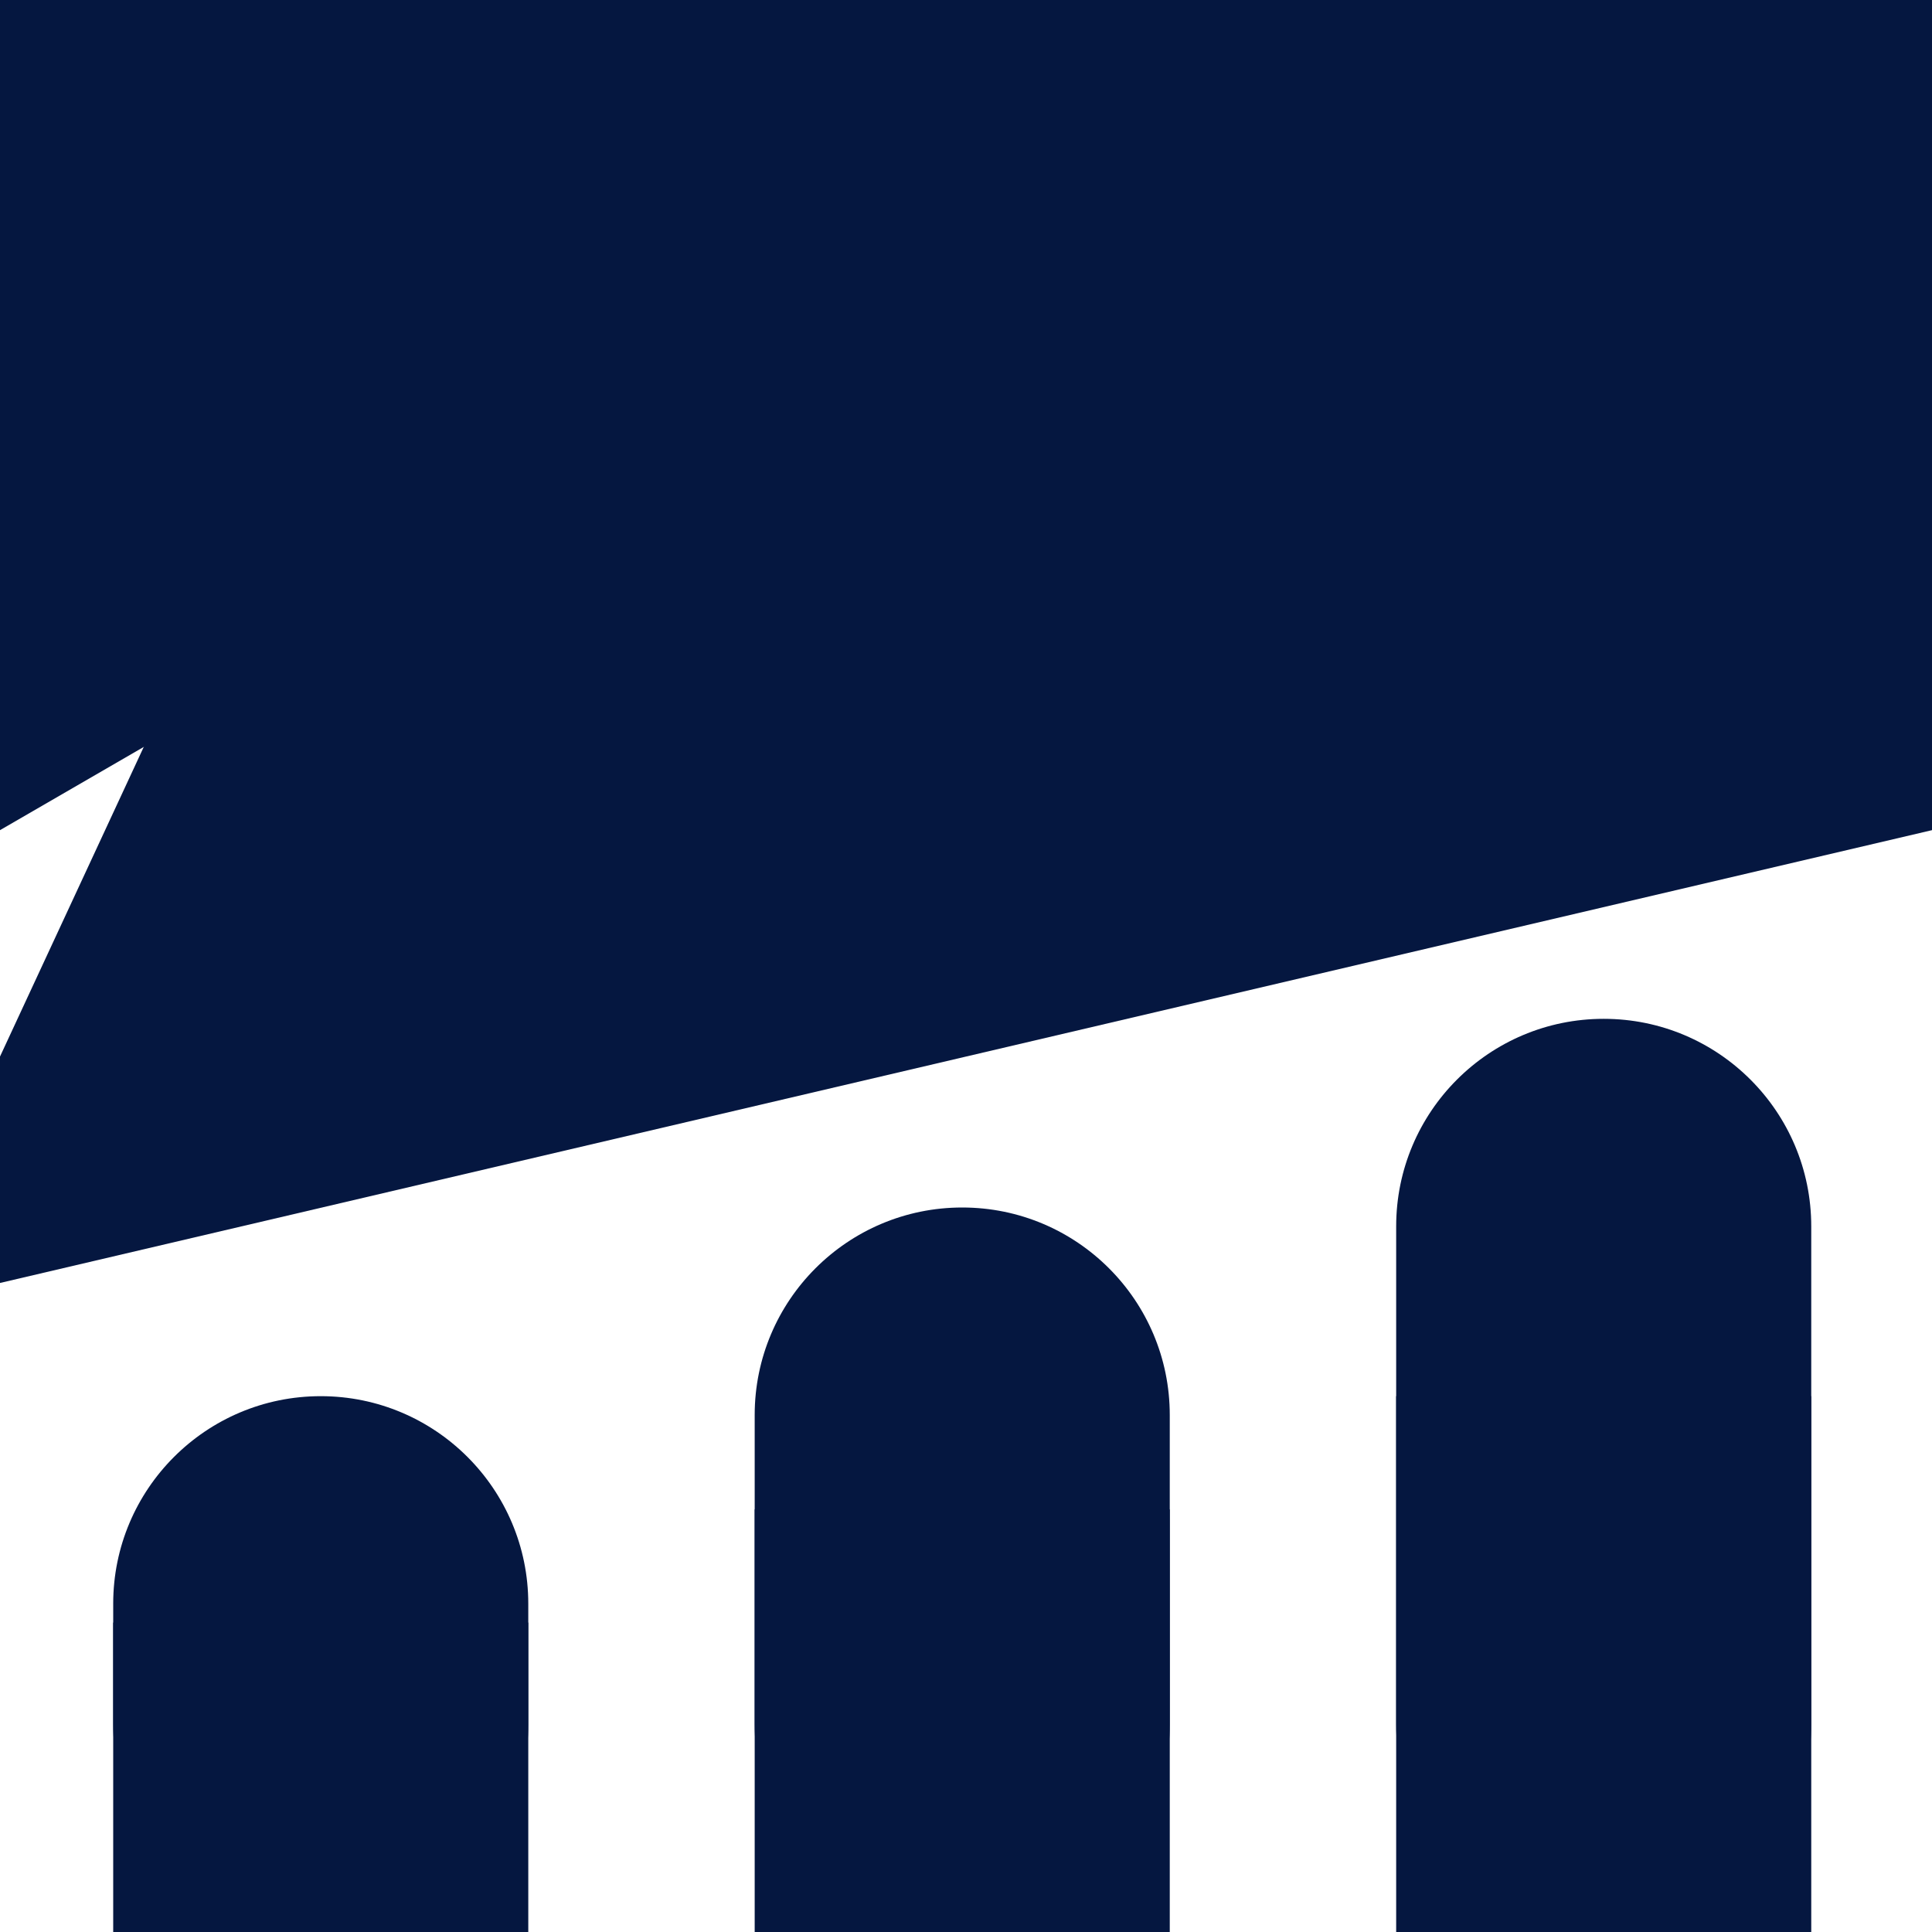
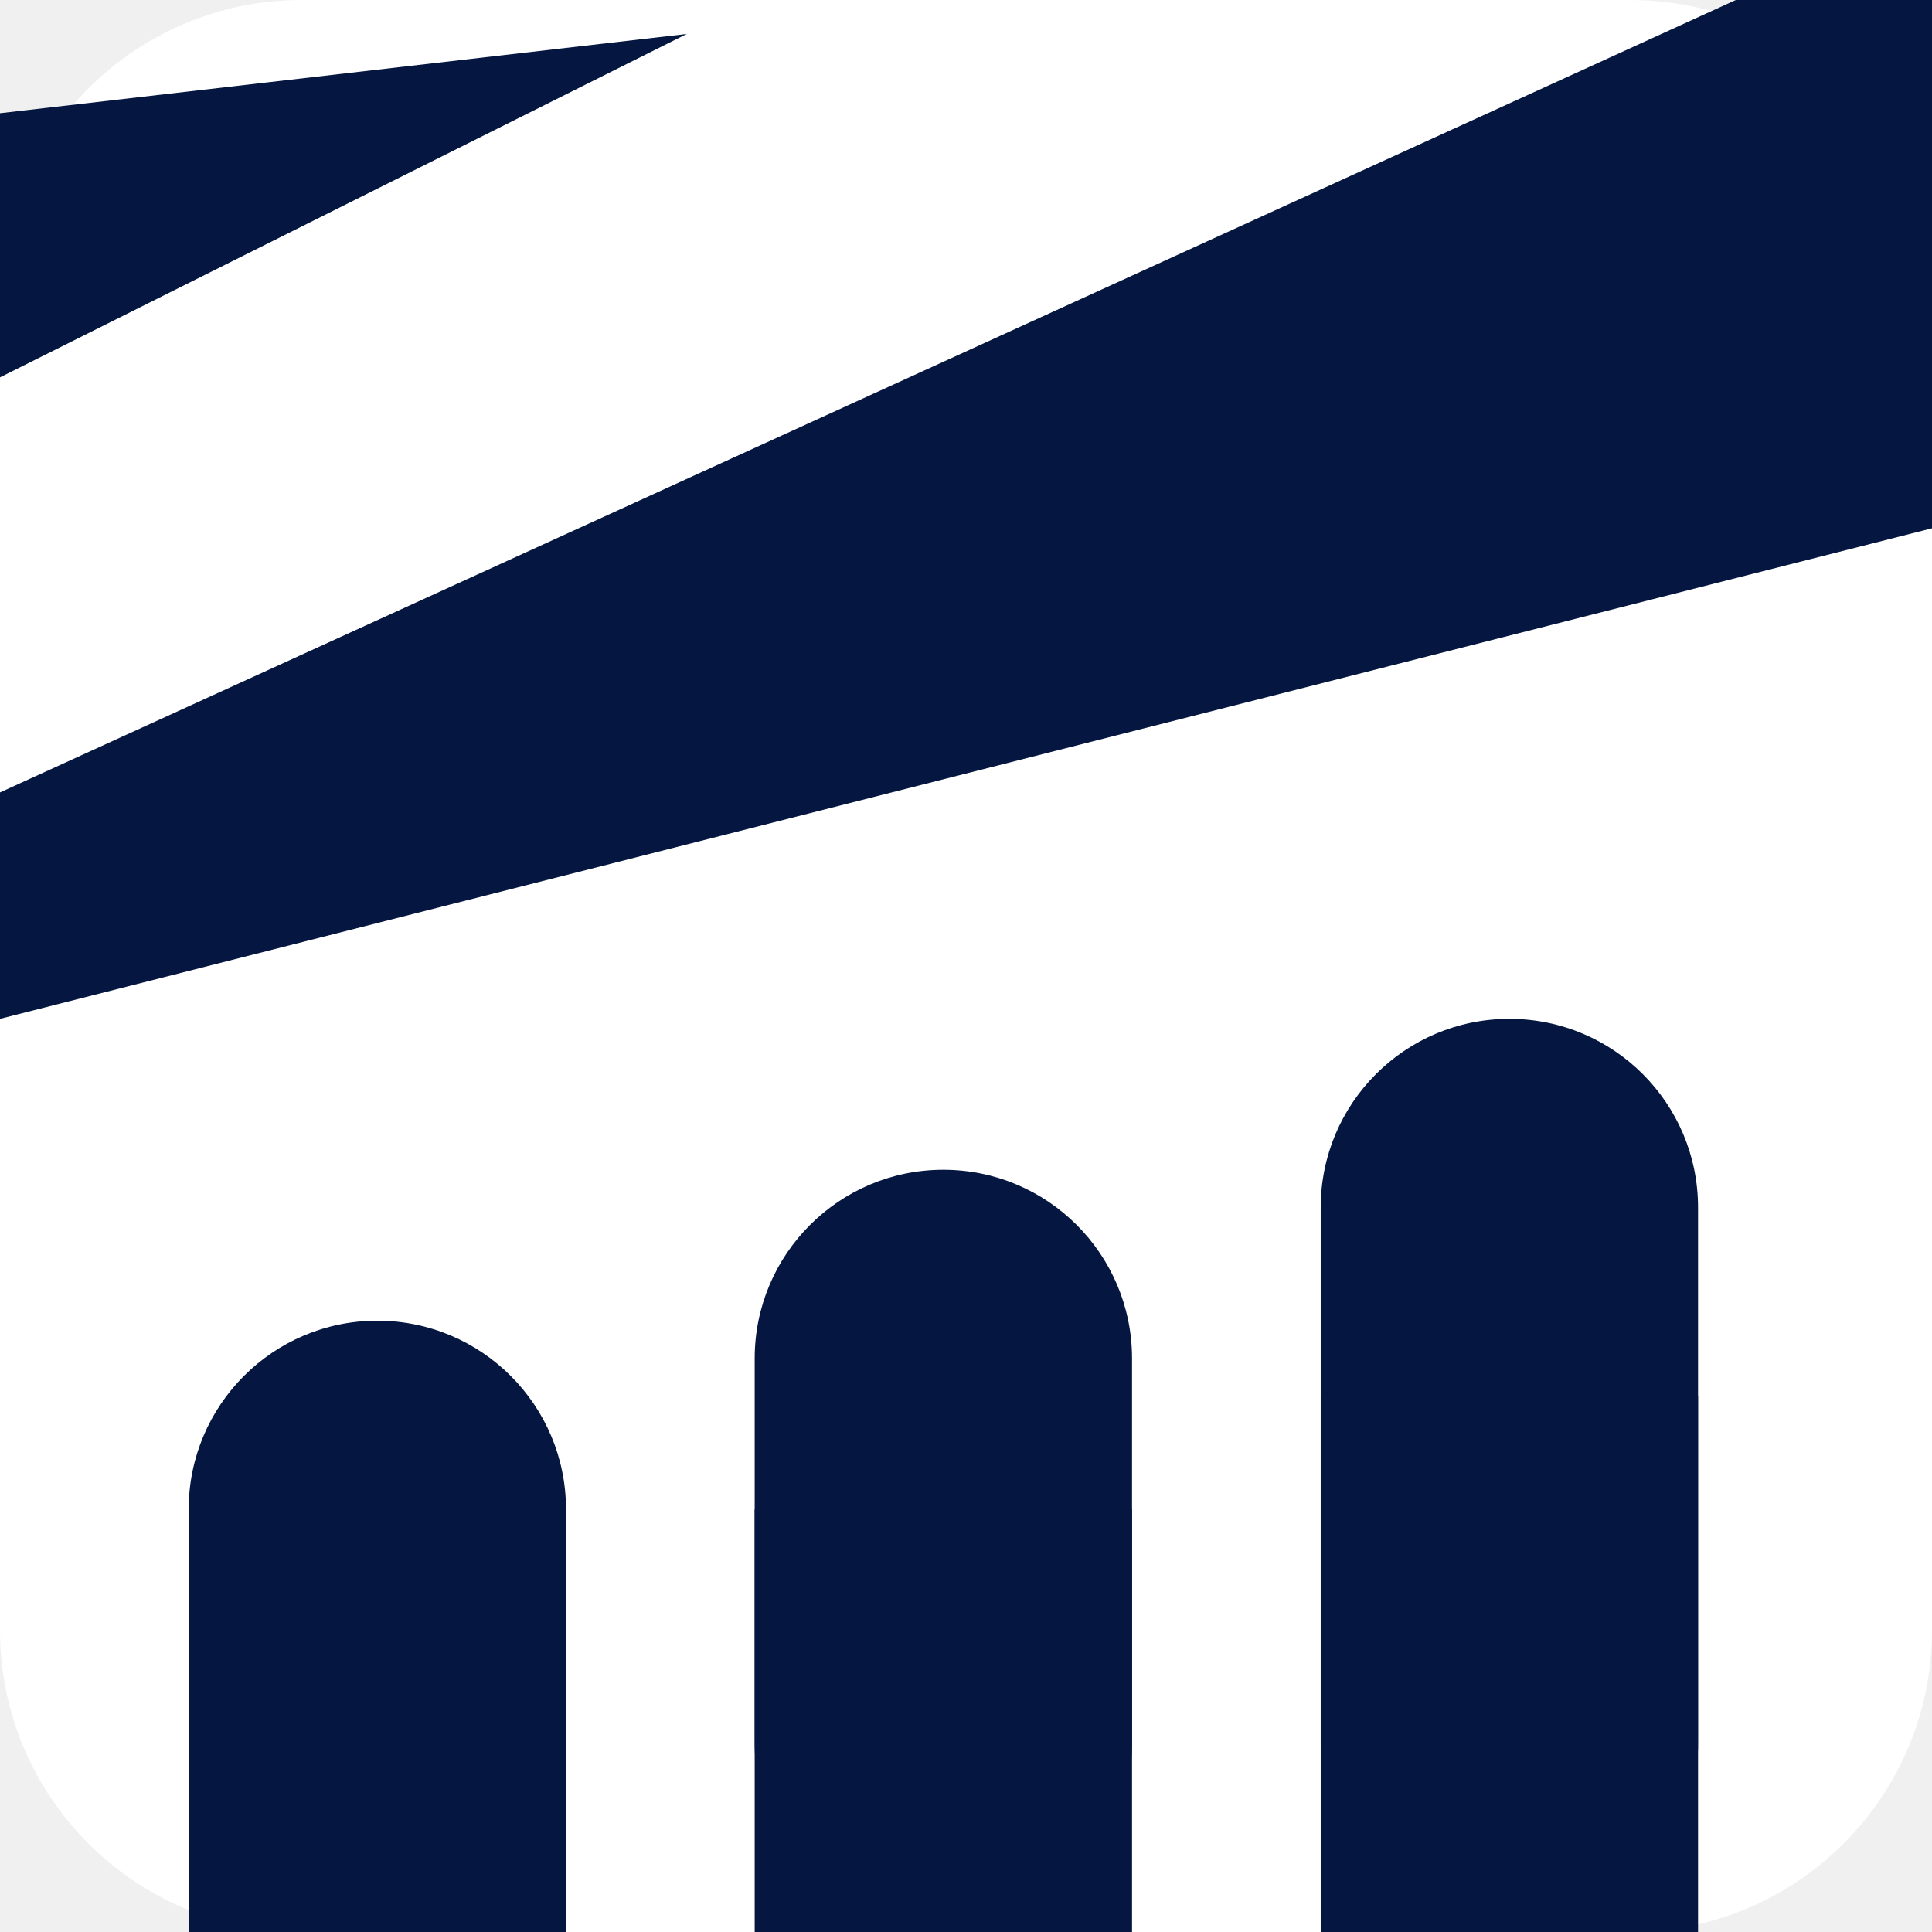
<svg xmlns="http://www.w3.org/2000/svg" viewBox="0 0 512 512">
-   <rect width="512" height="512" fill="#fff" />
-   <polygon points="0,0 380,0 0,220" fill="#051740" />
-   <polygon points="130,0 512,0 512,220 0,340 0,280" fill="#051740" />
-   <rect x="30" y="370" width="110" height="142" rx="55" fill="#051740" />
-   <rect x="30" y="430" width="110" height="82" fill="#051740" />
-   <rect x="200" y="320" width="110" height="192" rx="55" fill="#051740" />
-   <rect x="200" y="400" width="110" height="112" fill="#051740" />
-   <rect x="370" y="270" width="110" height="242" rx="55" fill="#051740" />
-   <rect x="370" y="370" width="110" height="142" fill="#051740" />
+   <rect width="512" height="512" rx="80" fill="#fff" />
+   <polygon points="0,30 260,0 0,150" fill="#051740" />
+   <polygon points="80,0 512,0 512,140 0,270 0,210 460,0" fill="#051740" />
+   <polygon points="0,100 0,160 300,0 200,0" fill="#fff" />
+   <rect x="50" y="350" width="100" height="162" rx="50" fill="#051740" />
+   <rect x="50" y="430" width="100" height="82" fill="#051740" />
+   <rect x="200" y="310" width="100" height="202" rx="50" fill="#051740" />
+   <rect x="200" y="400" width="100" height="112" fill="#051740" />
+   <rect x="350" y="270" width="100" height="242" rx="50" fill="#051740" />
+   <rect x="350" y="370" width="100" height="142" fill="#051740" />
</svg>
